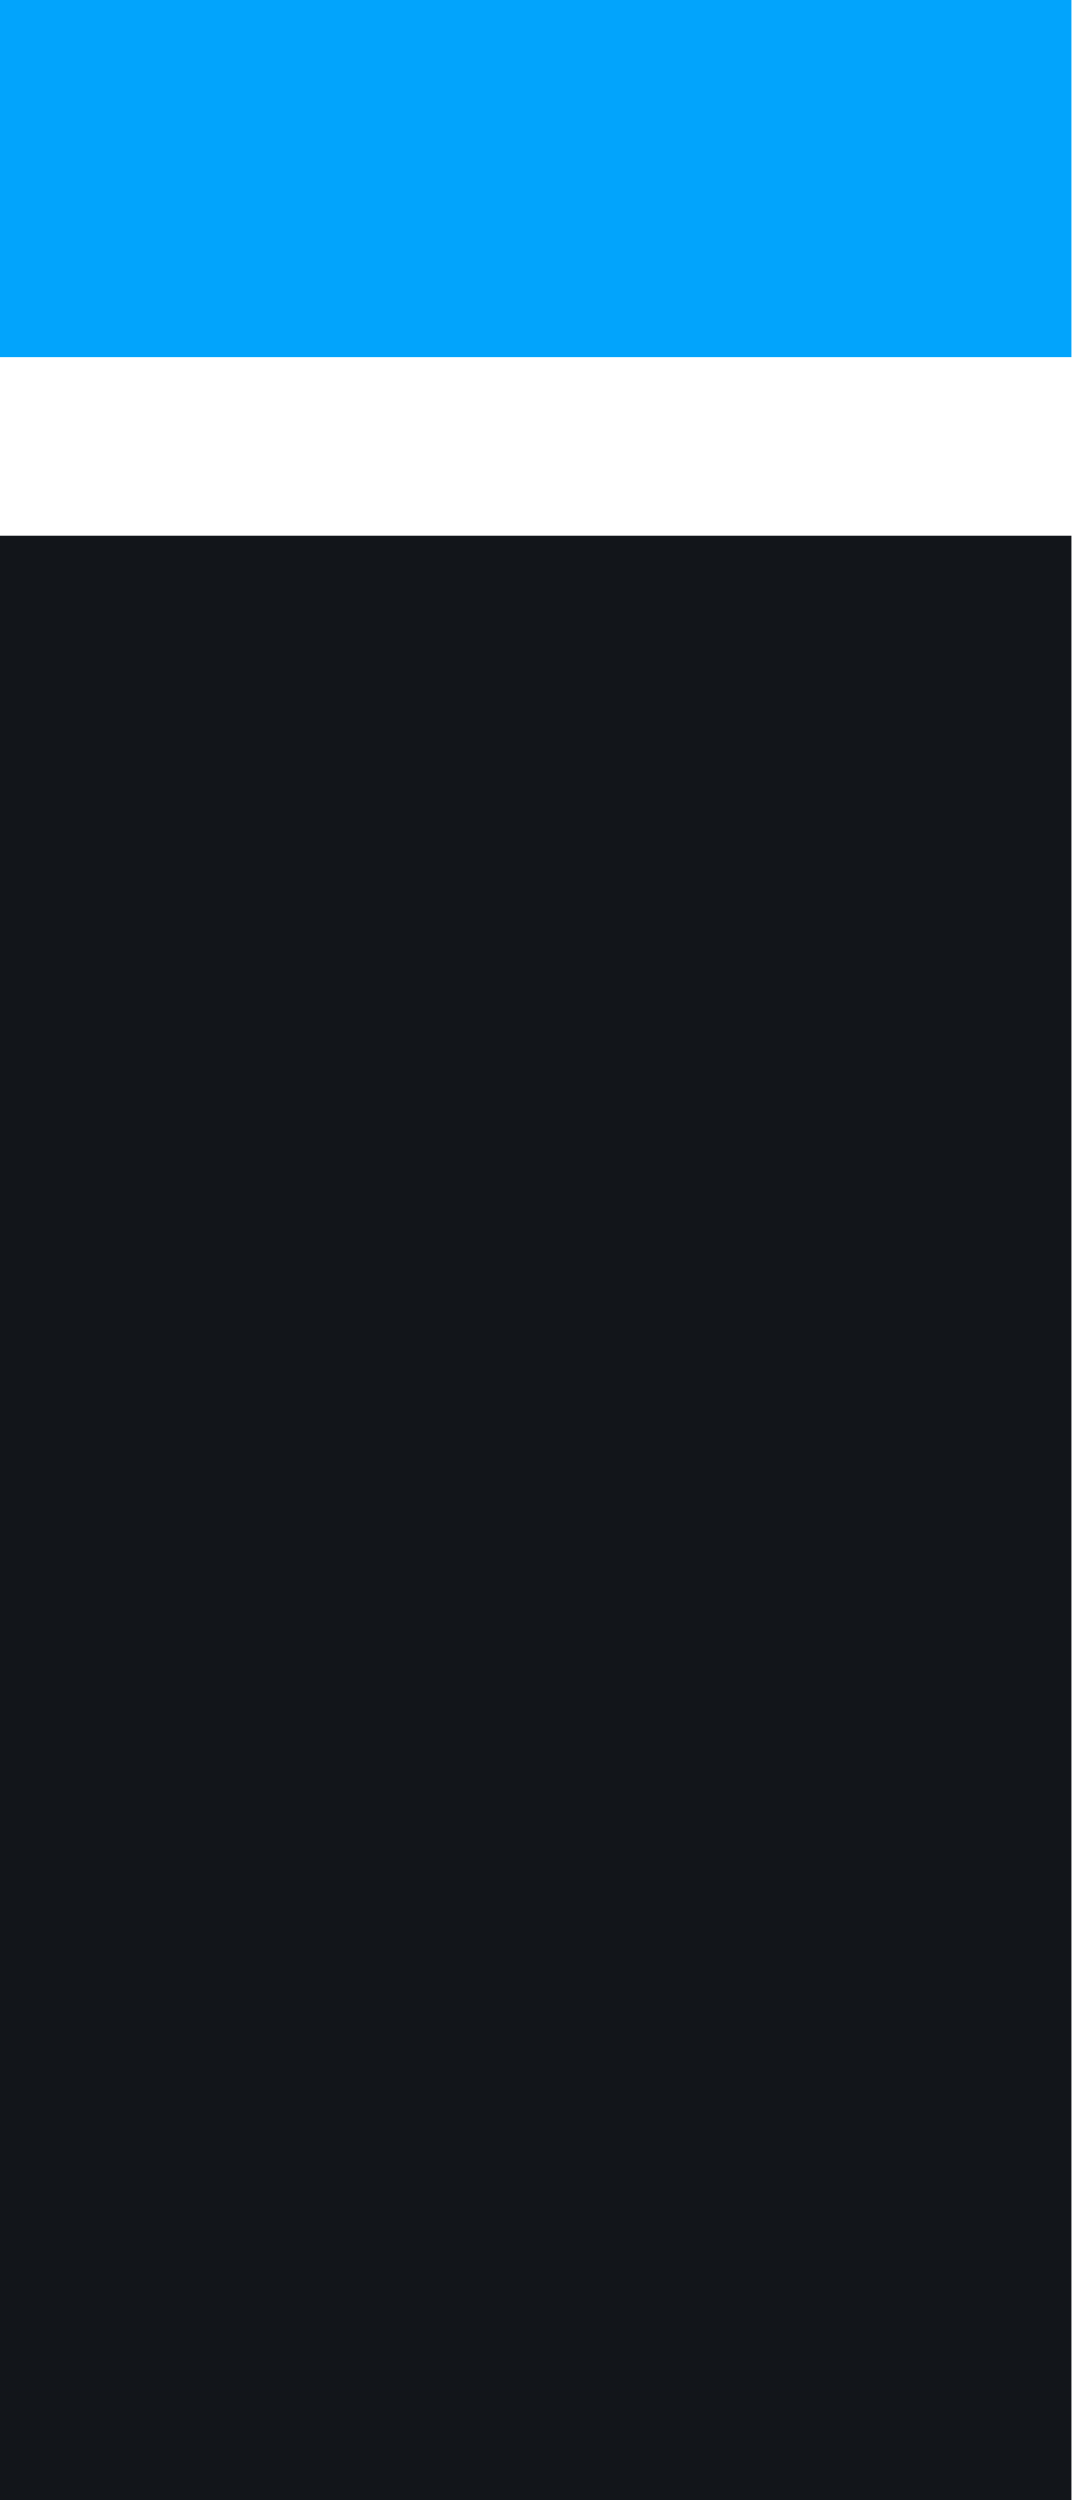
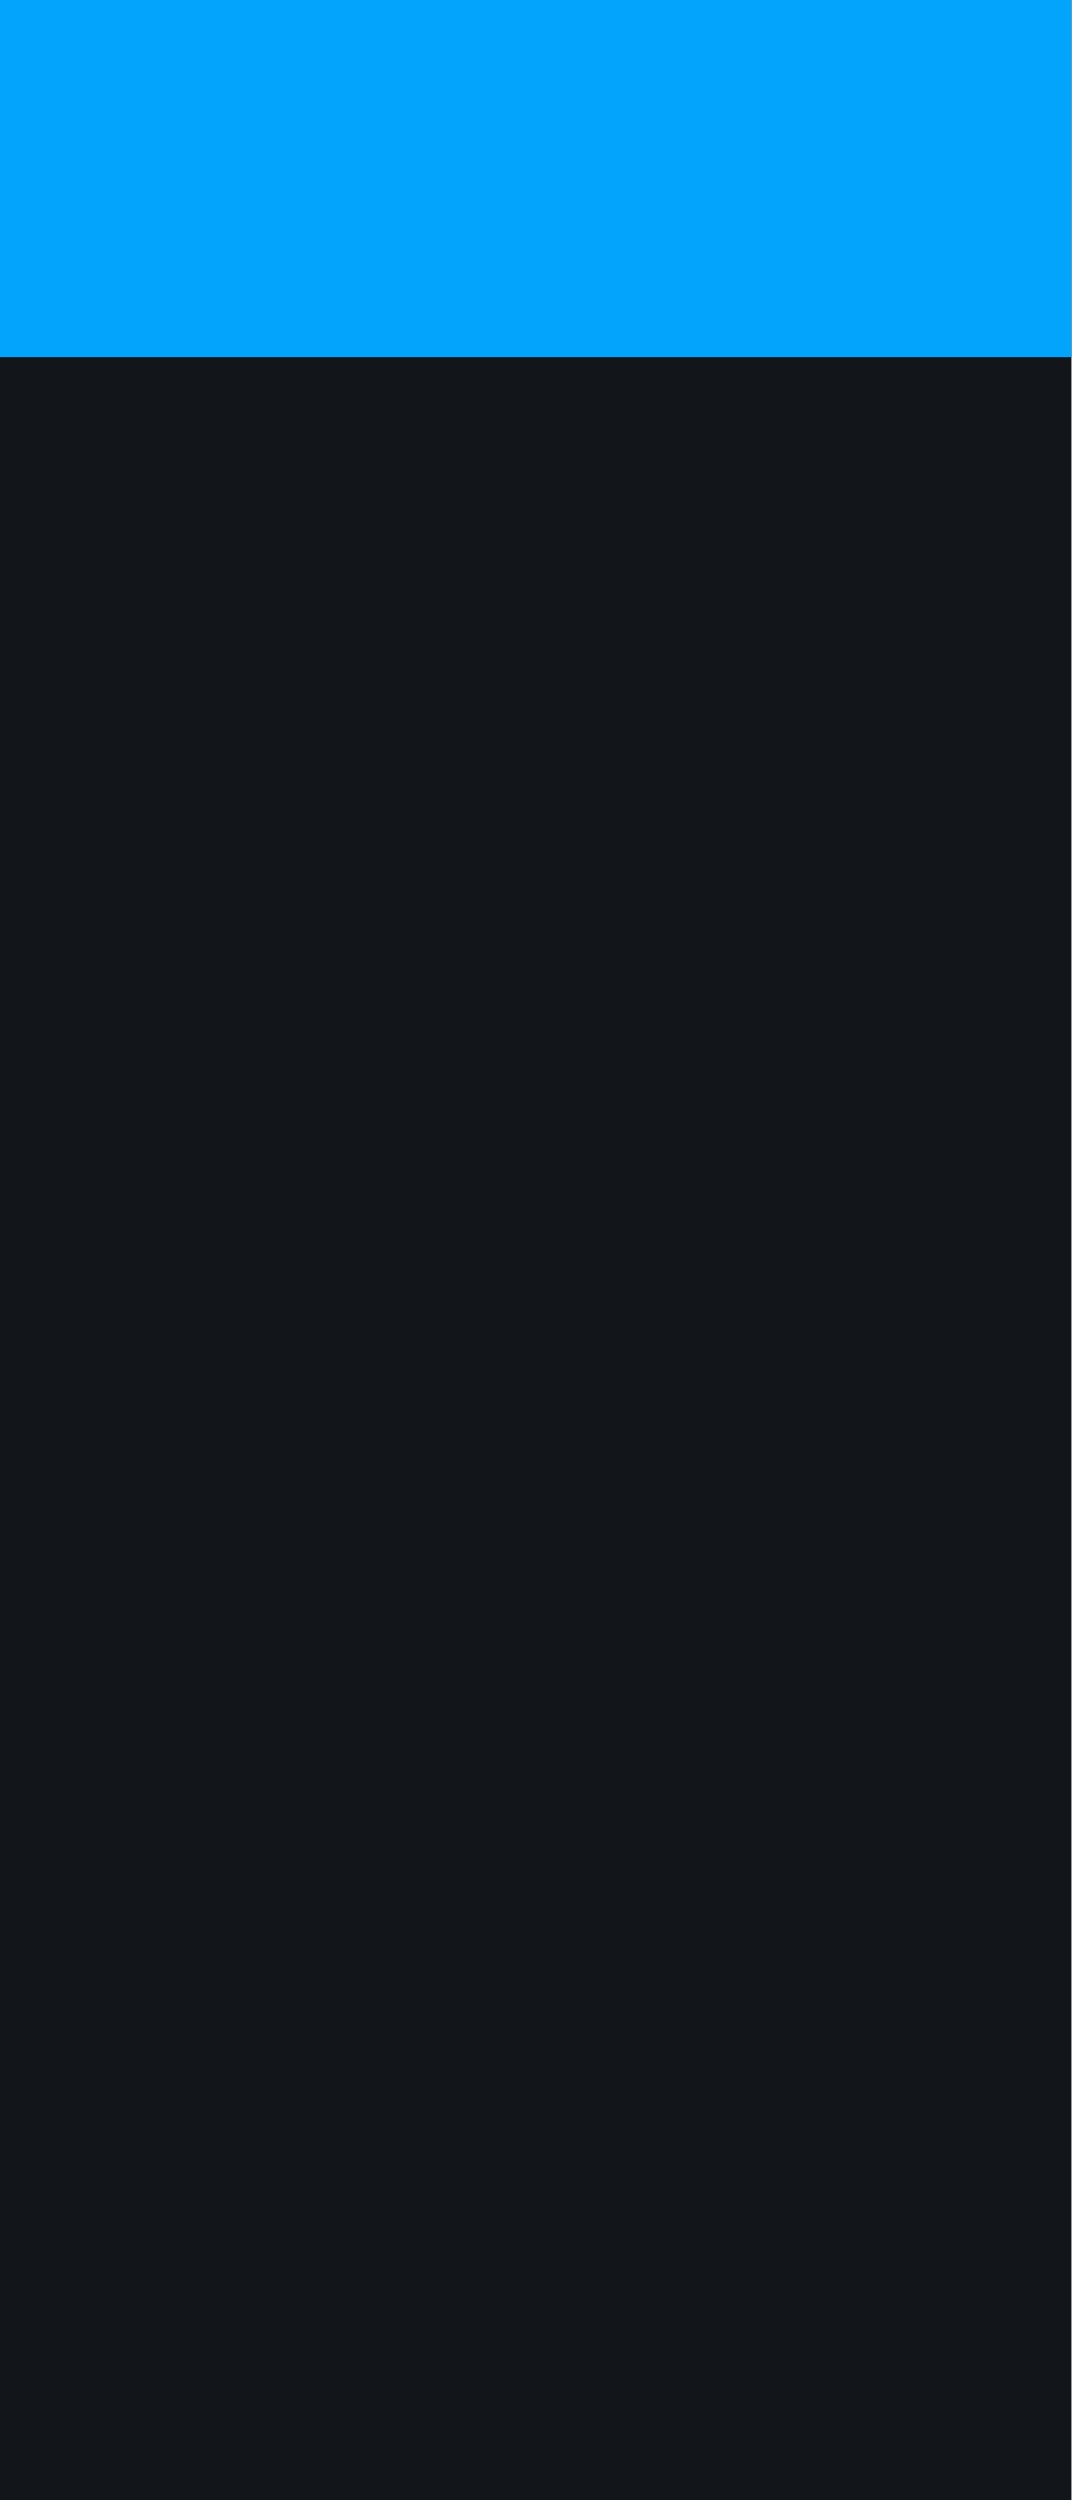
<svg xmlns="http://www.w3.org/2000/svg" width="6" height="14" viewBox="0 0 6 8" version="1.1" id="svg6">
  <defs id="defs10" />
  <rect width="2" height="1" id="rect4" x="0" y="-24" style="fill:#cccccc;fill-opacity:0.1" />
-   <rect style="fill:#12151a;fill-opacity:1;stroke-width:0.866" y="0" x="0" id="rect822" height="14" width="6" />
+   <rect style="fill:#12151a;fill-opacity:1;stroke-width:0.866" y="-3" x="0" id="rect822" height="14" width="6" />
  <rect style="opacity:1;fill:#02a4fc;fill-opacity:1;fill-rule:evenodd;stroke:none;stroke-width:2.867;stroke-linecap:round;stroke-linejoin:round;stroke-miterlimit:4;stroke-dasharray:none;stroke-opacity:1;paint-order:normal" id="rect814" width="6" height="2" x="0" y="-3" />
</svg>
